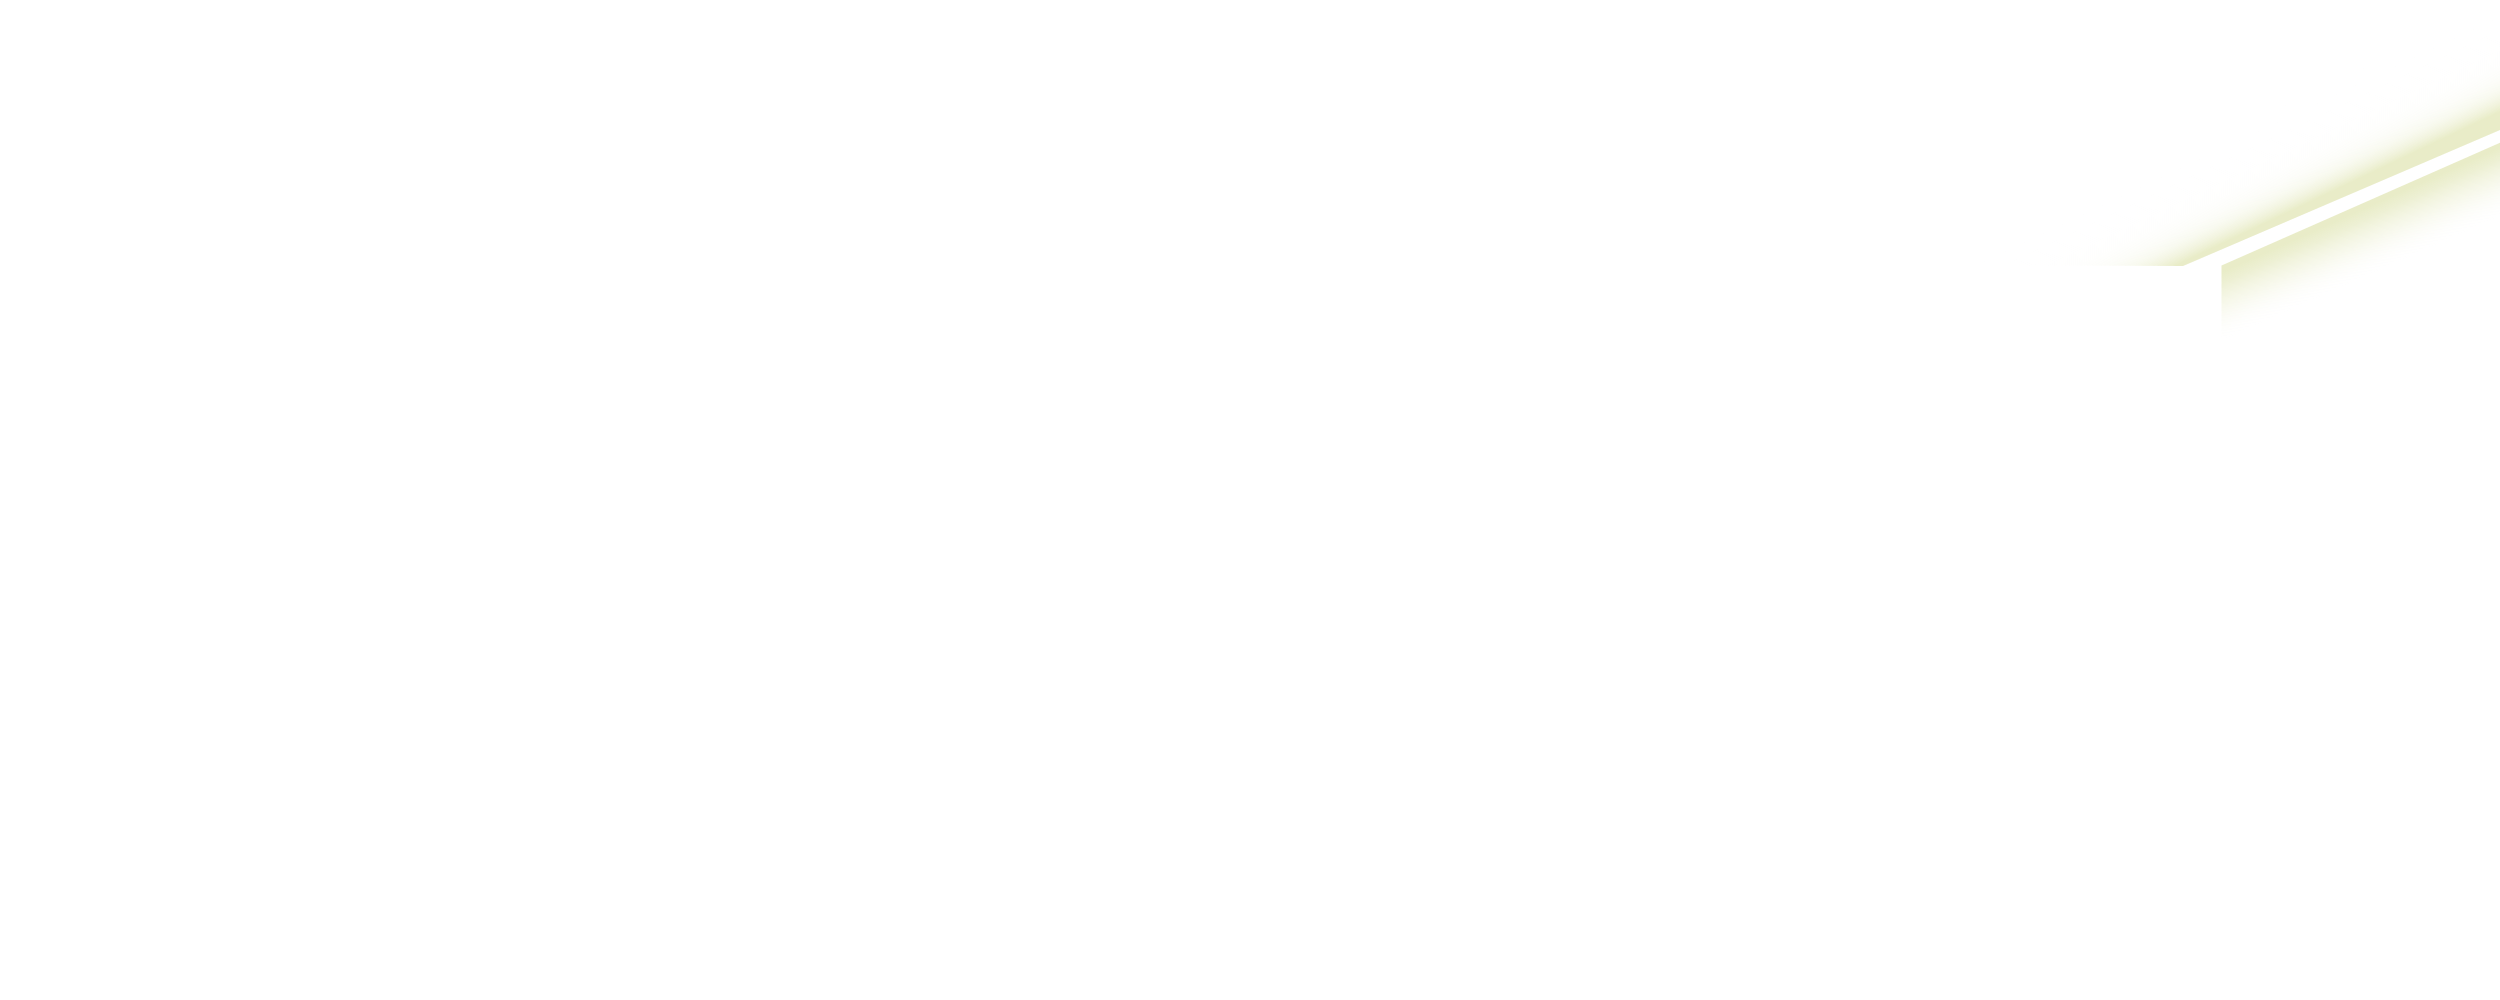
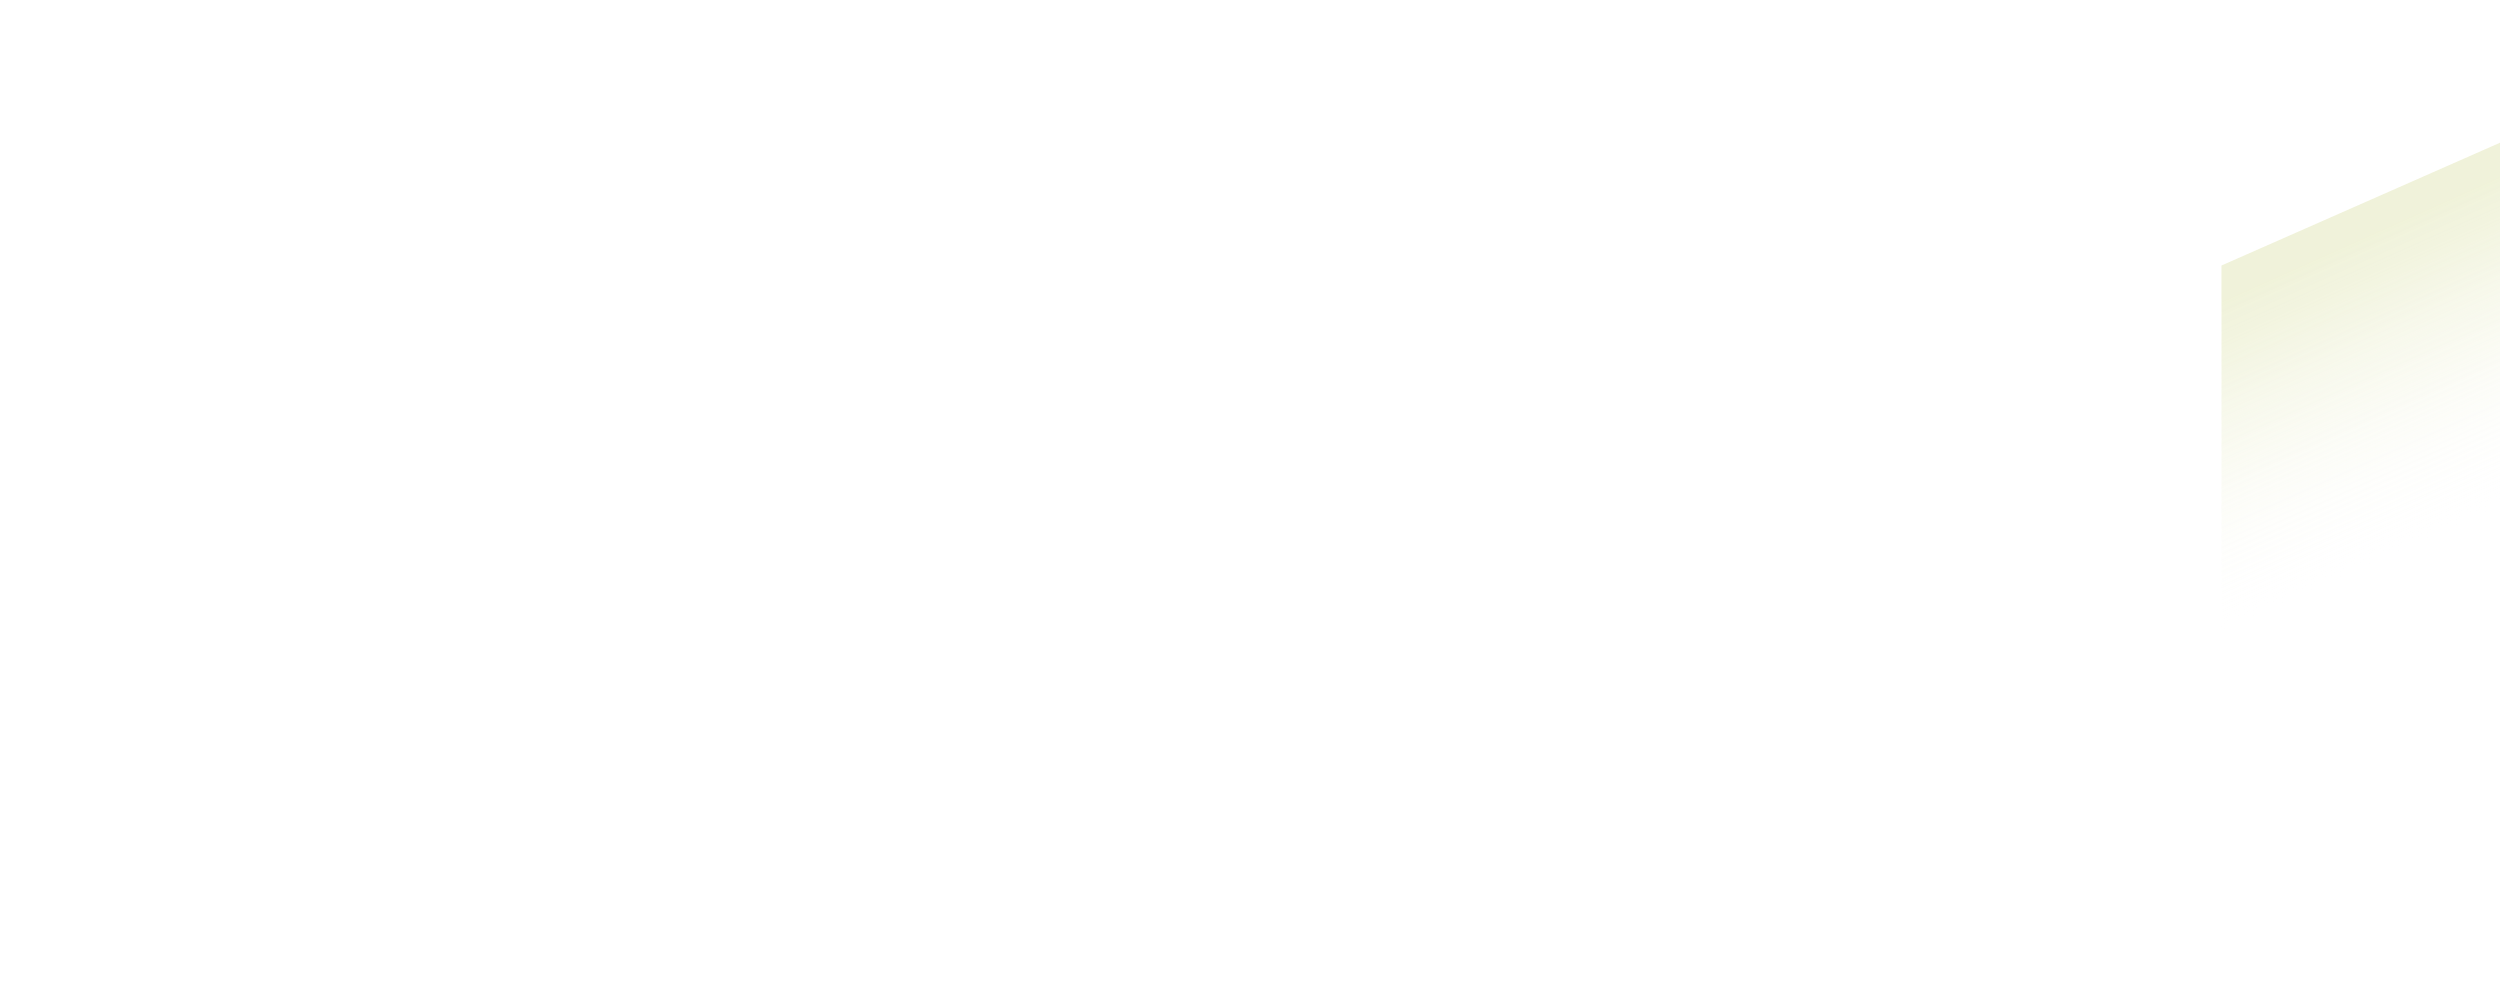
- <svg xmlns="http://www.w3.org/2000/svg" id="Livello_1" data-name="Livello 1" viewBox="0 0 2500 1000">
+ <svg xmlns="http://www.w3.org/2000/svg" id="Shadows" viewBox="0 0 2500 1000">
  <defs>
    <style>
      .cls-1 {
        fill: url(#Sfumatura_senza_nome_25);
-       }
- 
-       .cls-2 {
-         fill: url(#Sfumatura_senza_nome_24);
+         opacity: .68;
      }
    </style>
-     <linearGradient id="Sfumatura_senza_nome_24" data-name="Sfumatura senza nome 24" x1="2260.2" y1="226.68" x2="2215.37" y2="132.18" gradientUnits="userSpaceOnUse">
-       <stop offset=".01" stop-color="#dae0a3" stop-opacity=".6" />
-       <stop offset=".1" stop-color="#e3e7ba" stop-opacity=".45" />
-       <stop offset=".19" stop-color="#ebefcf" stop-opacity=".31" />
-       <stop offset=".29" stop-color="#f2f4e0" stop-opacity=".2" />
-       <stop offset=".41" stop-color="#f8f9ee" stop-opacity=".11" />
-       <stop offset=".54" stop-color="#fcfcf7" stop-opacity=".05" />
-       <stop offset=".71" stop-color="#fefefd" stop-opacity=".01" />
-       <stop offset="1" stop-color="#fff" stop-opacity="0" />
-     </linearGradient>
-     <linearGradient id="Sfumatura_senza_nome_25" data-name="Sfumatura senza nome 25" x1="2349.07" y1="214.39" x2="2375.62" y2="273.62" gradientUnits="userSpaceOnUse">
+     <linearGradient id="Sfumatura_senza_nome_25" data-name="Sfumatura senza nome 25" x1="2288.56" y1="264.41" x2="2415.3" y2="547.13" gradientUnits="userSpaceOnUse">
      <stop offset=".01" stop-color="#dae0a3" stop-opacity=".6" />
      <stop offset=".18" stop-color="#dee3ae" stop-opacity=".53" />
      <stop offset=".5" stop-color="#eaedca" stop-opacity=".34" />
      <stop offset=".95" stop-color="#fcfcf8" stop-opacity=".04" />
      <stop offset="1" stop-color="#fff" stop-opacity="0" />
    </linearGradient>
  </defs>
-   <polygon class="cls-2" points="1932 265 2500 2 2500 130 2183 266 1932 265" />
-   <polygon class="cls-1" points="2500.5 238.5 2221.5 339.5 2221.5 265.5 2500.5 142.5 2500.5 238.5" />
+   <polygon class="cls-1" points="2500.5 608.5 2221.5 709.5 2221.5 265.5 2500.5 142.5 2500.5 608.5" />
</svg>
